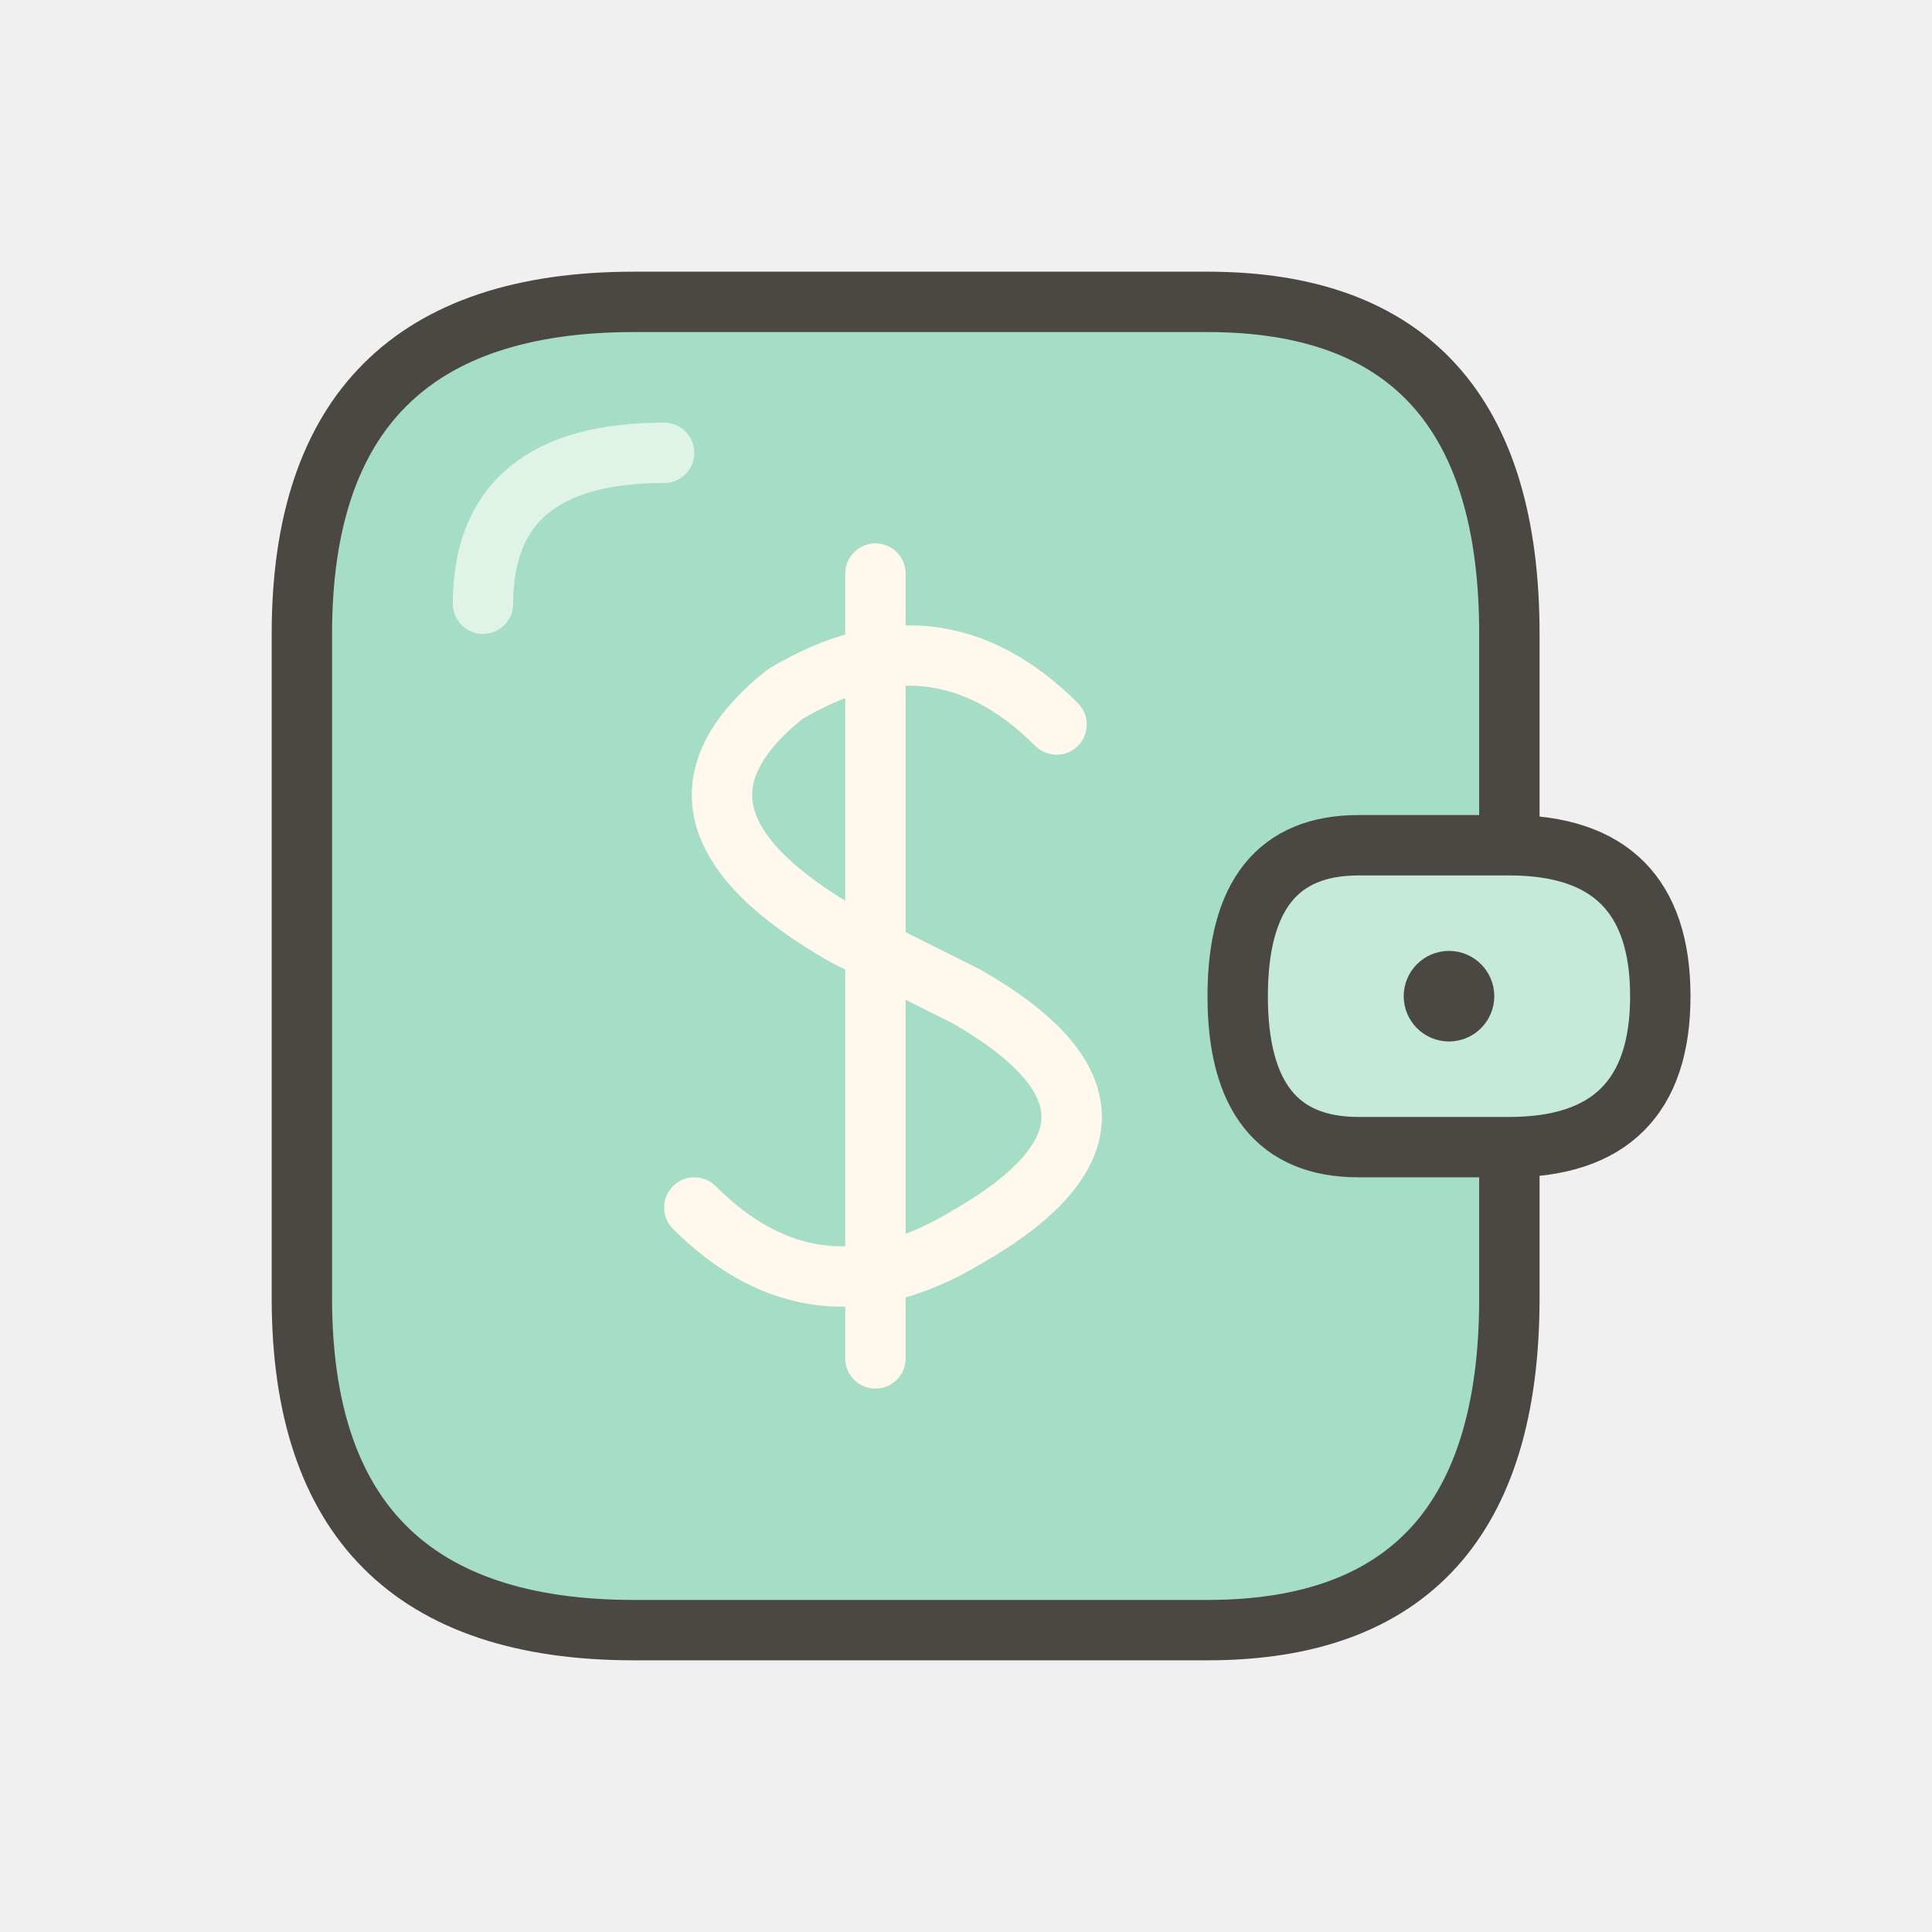
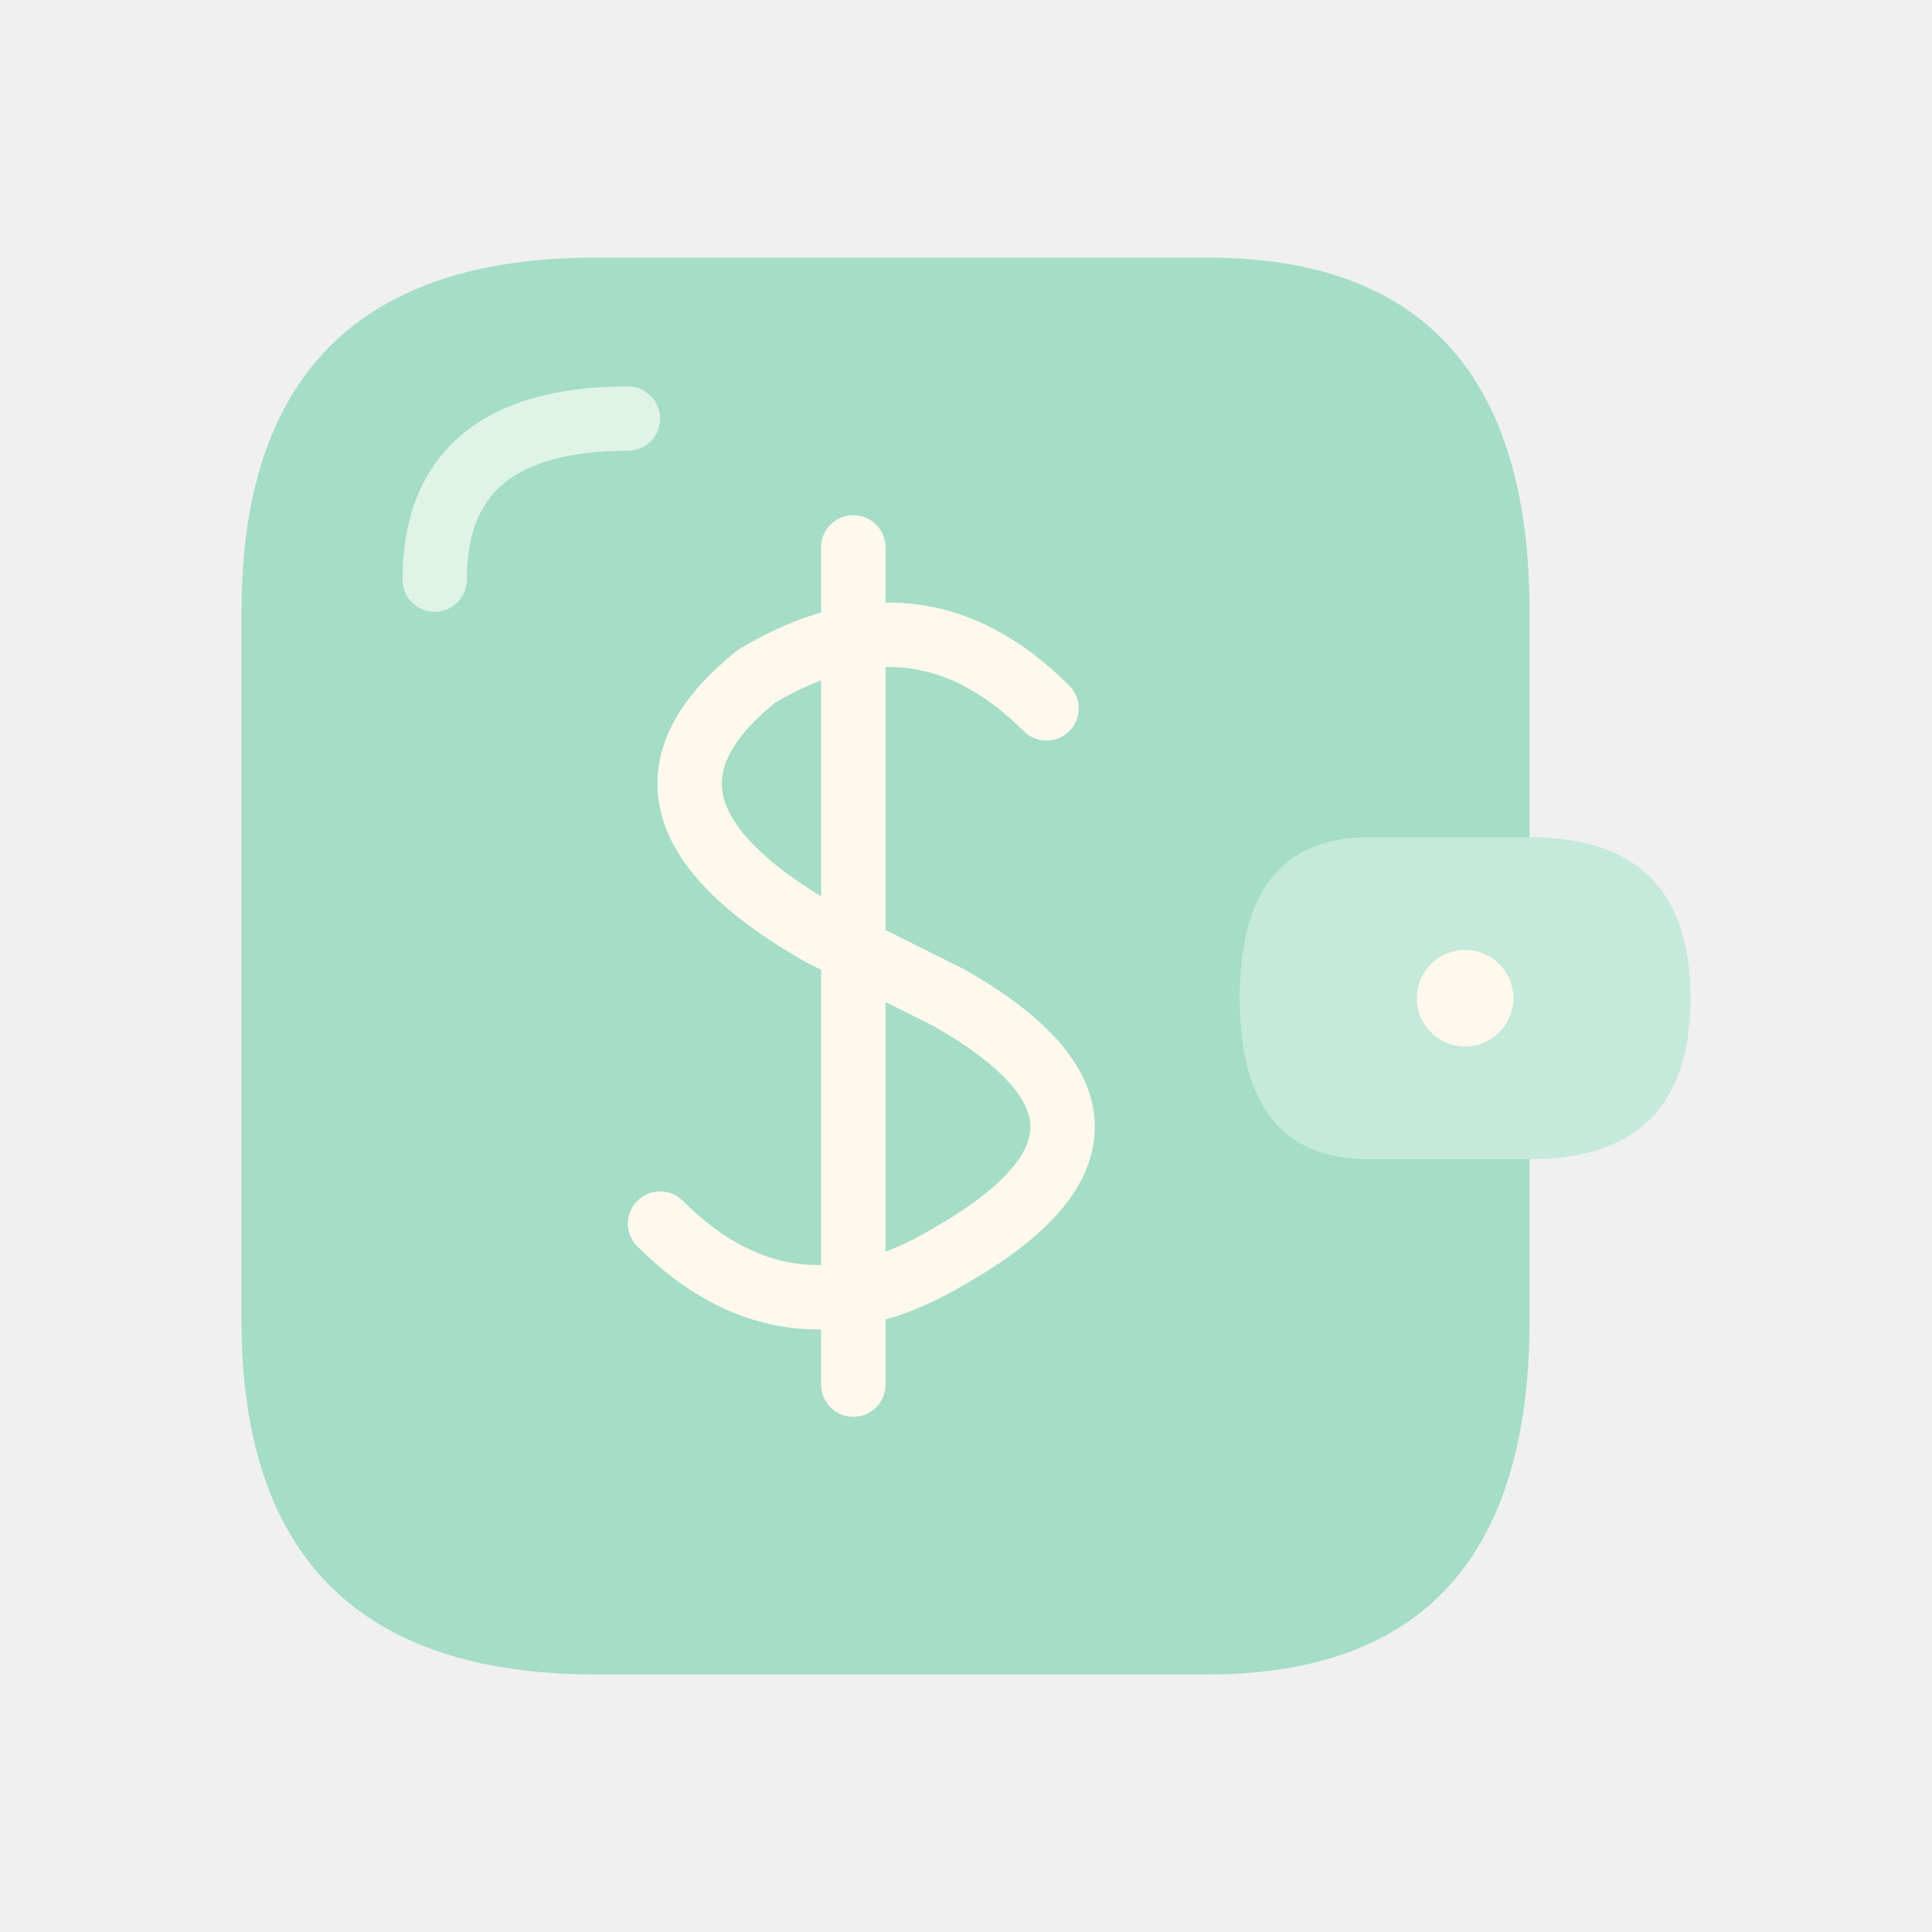
<svg xmlns="http://www.w3.org/2000/svg" width="64" height="64" viewBox="0 0 64 64" fill="none">
-   <g clip-path="url(#clip0_95_7)">
-     <path d="M21 10H40C46.667 10 50 13.667 50 21V43C50 50.333 46.667 54 40 54H21C13.667 54 10 50.333 10 43V21C10 13.667 13.667 10 21 10Z" fill="#A5DDC7" stroke="#4B4844" stroke-width="2" stroke-linecap="round" stroke-linejoin="round" />
-     <path d="M45 28H50C53.333 28 55 29.667 55 33C55 36.333 53.333 38 50 38H45C42.333 38 41 36.333 41 33C41 29.667 42.333 28 45 28Z" fill="#C5E9DA" stroke="#4B4844" stroke-width="2" stroke-linecap="round" stroke-linejoin="round" />
-     <path d="M48 34.5C48.828 34.5 49.5 33.828 49.5 33C49.5 32.172 48.828 31.5 48 31.5C47.172 31.5 46.5 32.172 46.5 33C46.5 33.828 47.172 34.5 48 34.5Z" fill="#4B4844" />
-     <path d="M35 24C32.333 21.333 29.333 21 26 23C22.667 25.667 23.333 28.333 28 31L32 33C36.667 35.667 36.667 38.333 32 41C28.667 43 25.667 42.667 23 40M29 19V45" stroke="#FFF8ED" stroke-width="2" stroke-linecap="round" stroke-linejoin="round" />
-     <path d="M16 20C16 16.667 18 15 22 15" stroke="#DFF3E7" stroke-width="2" stroke-linecap="round" stroke-linejoin="round" />
+   <g transform="matrix(1.0667 0 0 1.0667 8 8.5333)" opacity="1">
+     <path d="M 11 0 L 30 0 C 36.667 0 40 3.667 40 11 L 40 33 C 40 40.333 36.667 44 30 44 L 11 44 C 3.667 44 0 40.333 0 33 L 0 11 C 0 3.667 3.667 0 11 0 Z" fill-rule="nonzero" fill="#a5ddc7" fill-opacity="1" />
  </g>
-   <defs>
-     <clipPath id="clip0_95_7">
-       <rect width="64" height="64" fill="white" />
-     </clipPath>
-   </defs>
+   <g transform="matrix(1.0667 0 0 1.0667 41.0667 27.7333)" opacity="1">
+     <path d="M 4 0 L 9 0 C 12.333 0 14 1.667 14 5 C 14 8.333 12.333 10 9 10 L 4 10 C 1.333 10 0 8.333 0 5 C 0 1.667 1.333 0 4 0 Z" fill-rule="nonzero" fill="#c5e9da" fill-opacity="1" />
+   </g>
+   <g transform="matrix(1.0667 0 0 1.0667 46.9333 31.4667)" opacity="1">
+     <path d="M 3 1.5 C 3 2.328 2.328 3 1.5 3 C 0.672 3 0 2.328 0 1.5 C 0 0.672 0.672 0 1.5 0 C 2.328 0 3 0.672 3 1.5 Z" fill-rule="nonzero" fill="#fff8ed" fill-opacity="1" />
+   </g>
+   <g transform="matrix(1.0667 0 0 1.0667 21.8667 18.1333)" opacity="1">
+     <path d="M 12 5 C 9.333 2.333 6.333 2 3 4 C -0.333 6.667 0.333 9.333 5 12 L 9 14 C 13.667 16.667 13.667 19.333 9 22 C 5.667 24 2.667 23.667 0 21 M 6 0 L 6 13 L 6 26" fill-rule="nonzero" fill="none" stroke="#fff8ed" stroke-opacity="1" stroke-width="2" stroke-linecap="round" stroke-linejoin="round" />
+   </g>
+   <g transform="matrix(1.0667 0 0 1.0667 14.4 13.8667)" opacity="1">
+     <path d="M 0 5 C 0 1.667 2 0 6 0" fill-rule="nonzero" fill="none" stroke="#dff3e7" stroke-opacity="1" stroke-width="2" stroke-linecap="round" stroke-linejoin="round" />
+   </g>
</svg>
